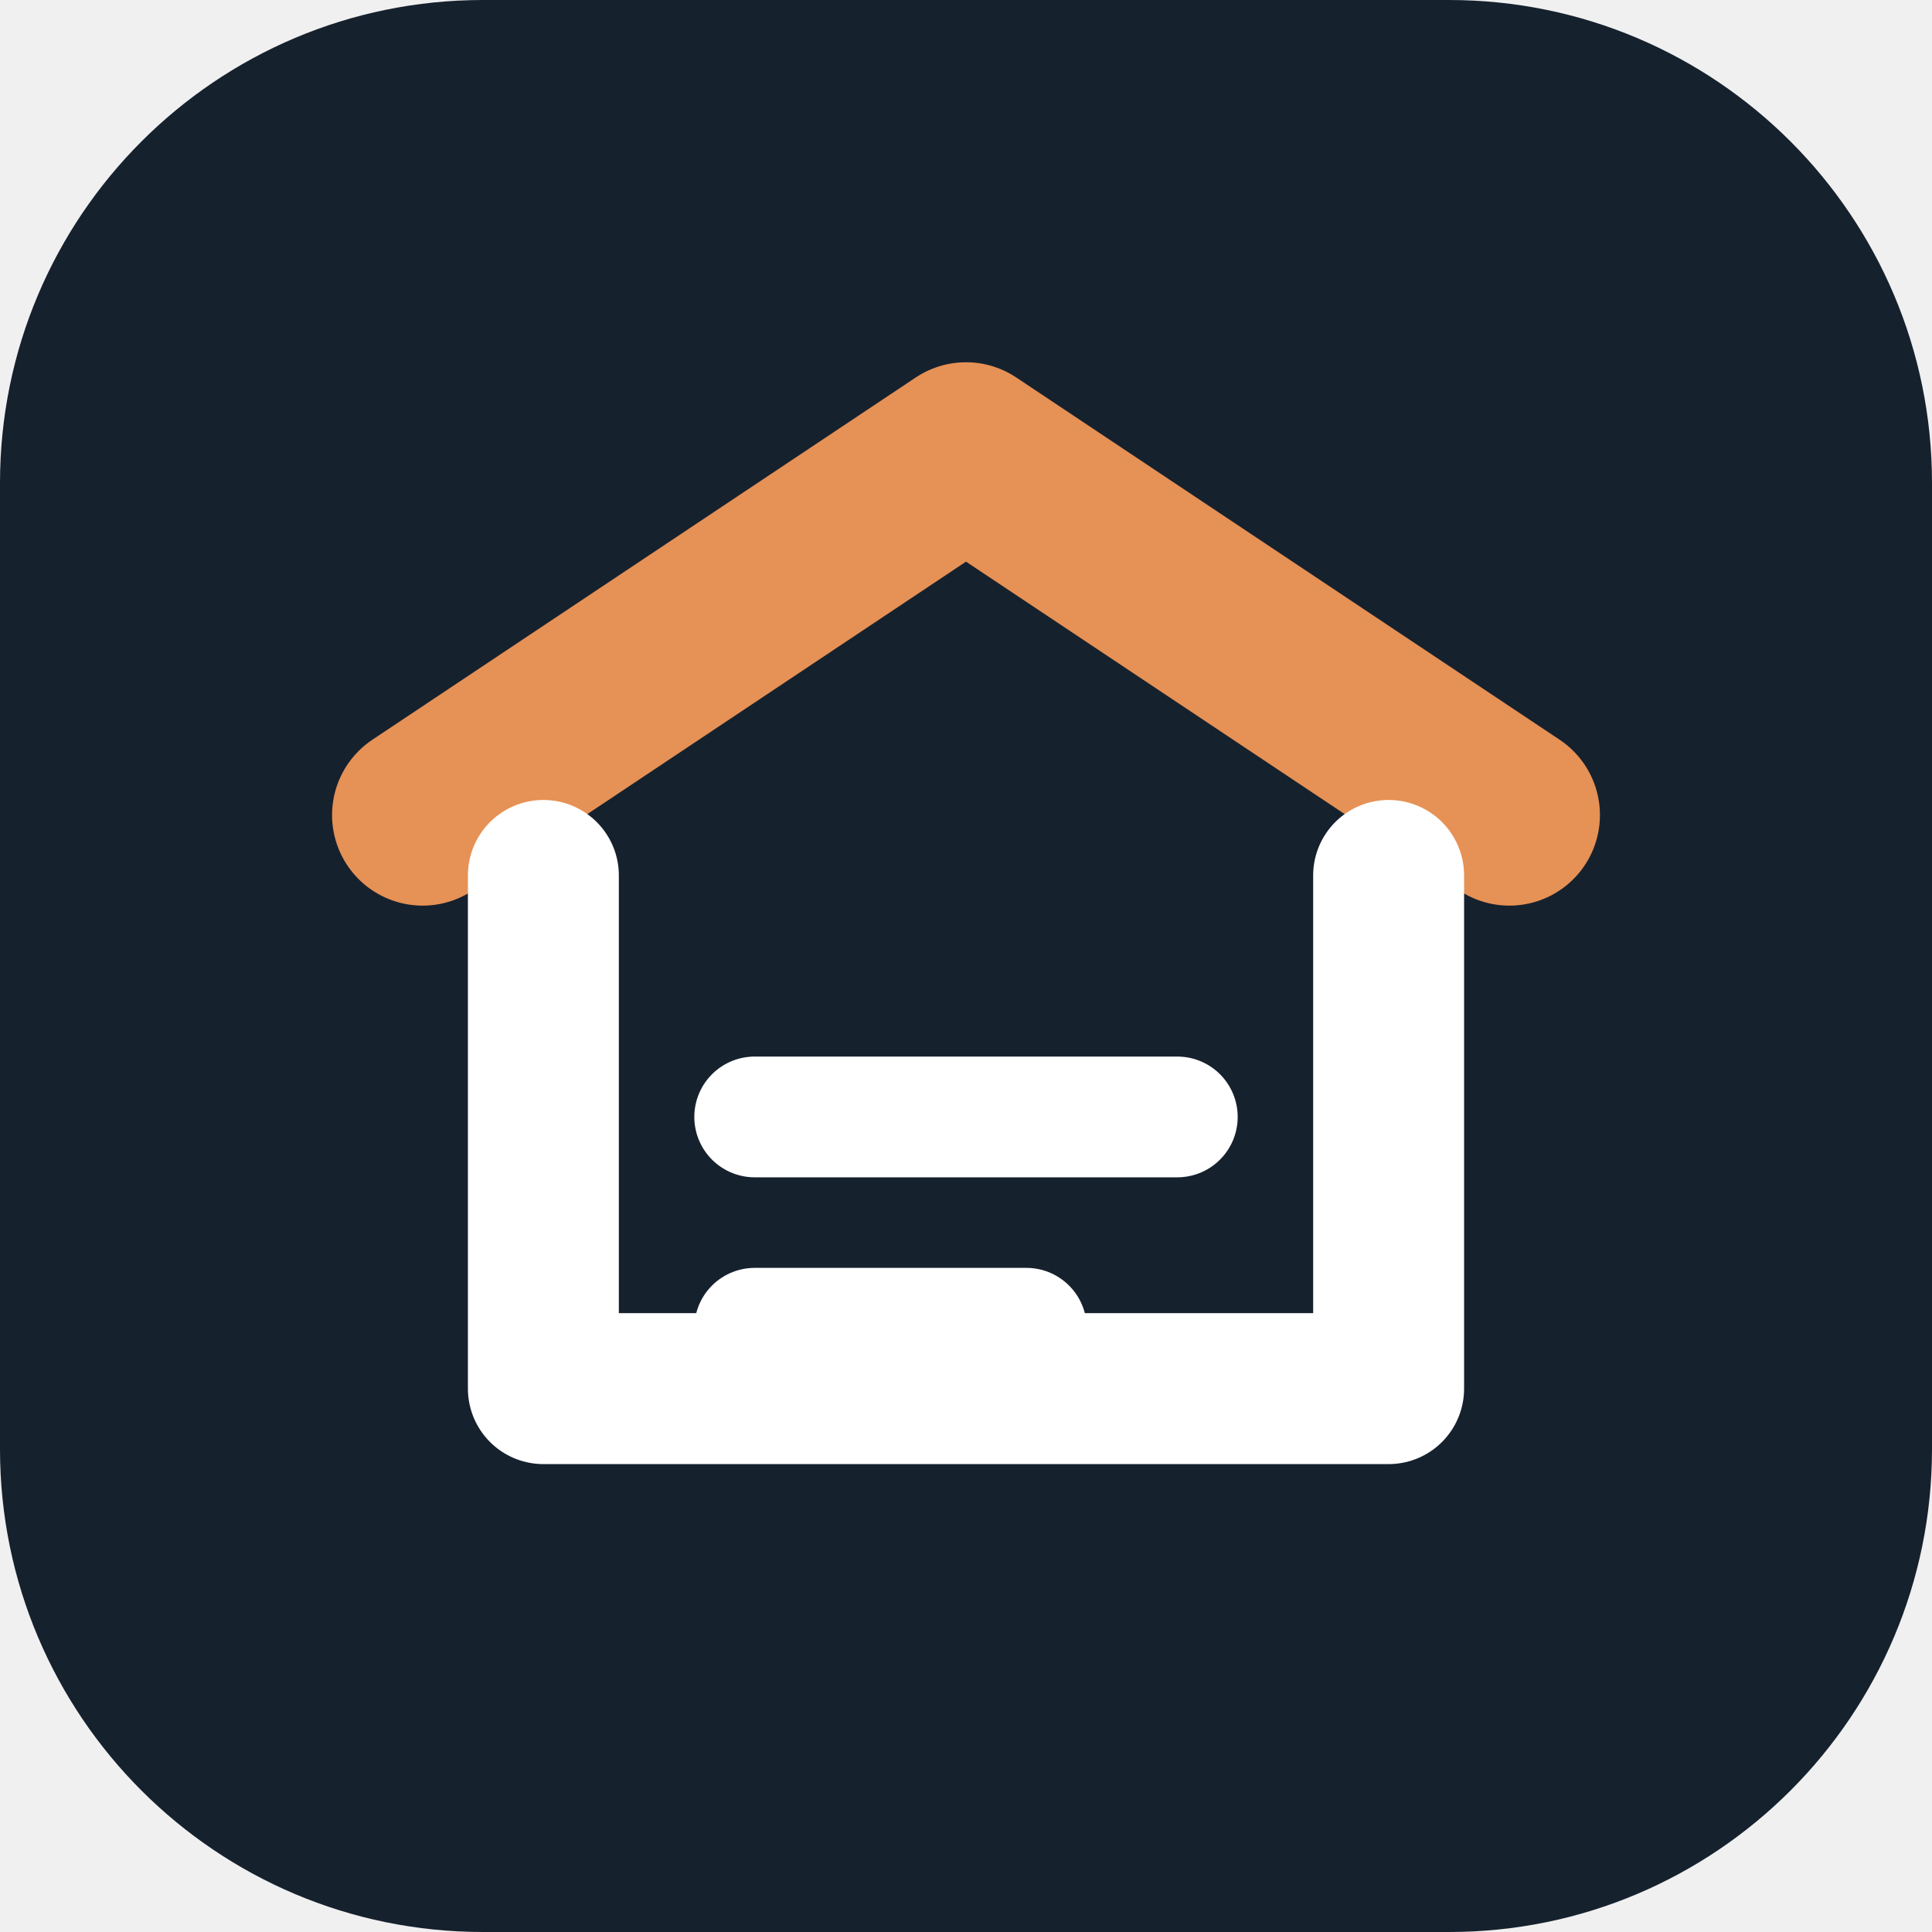
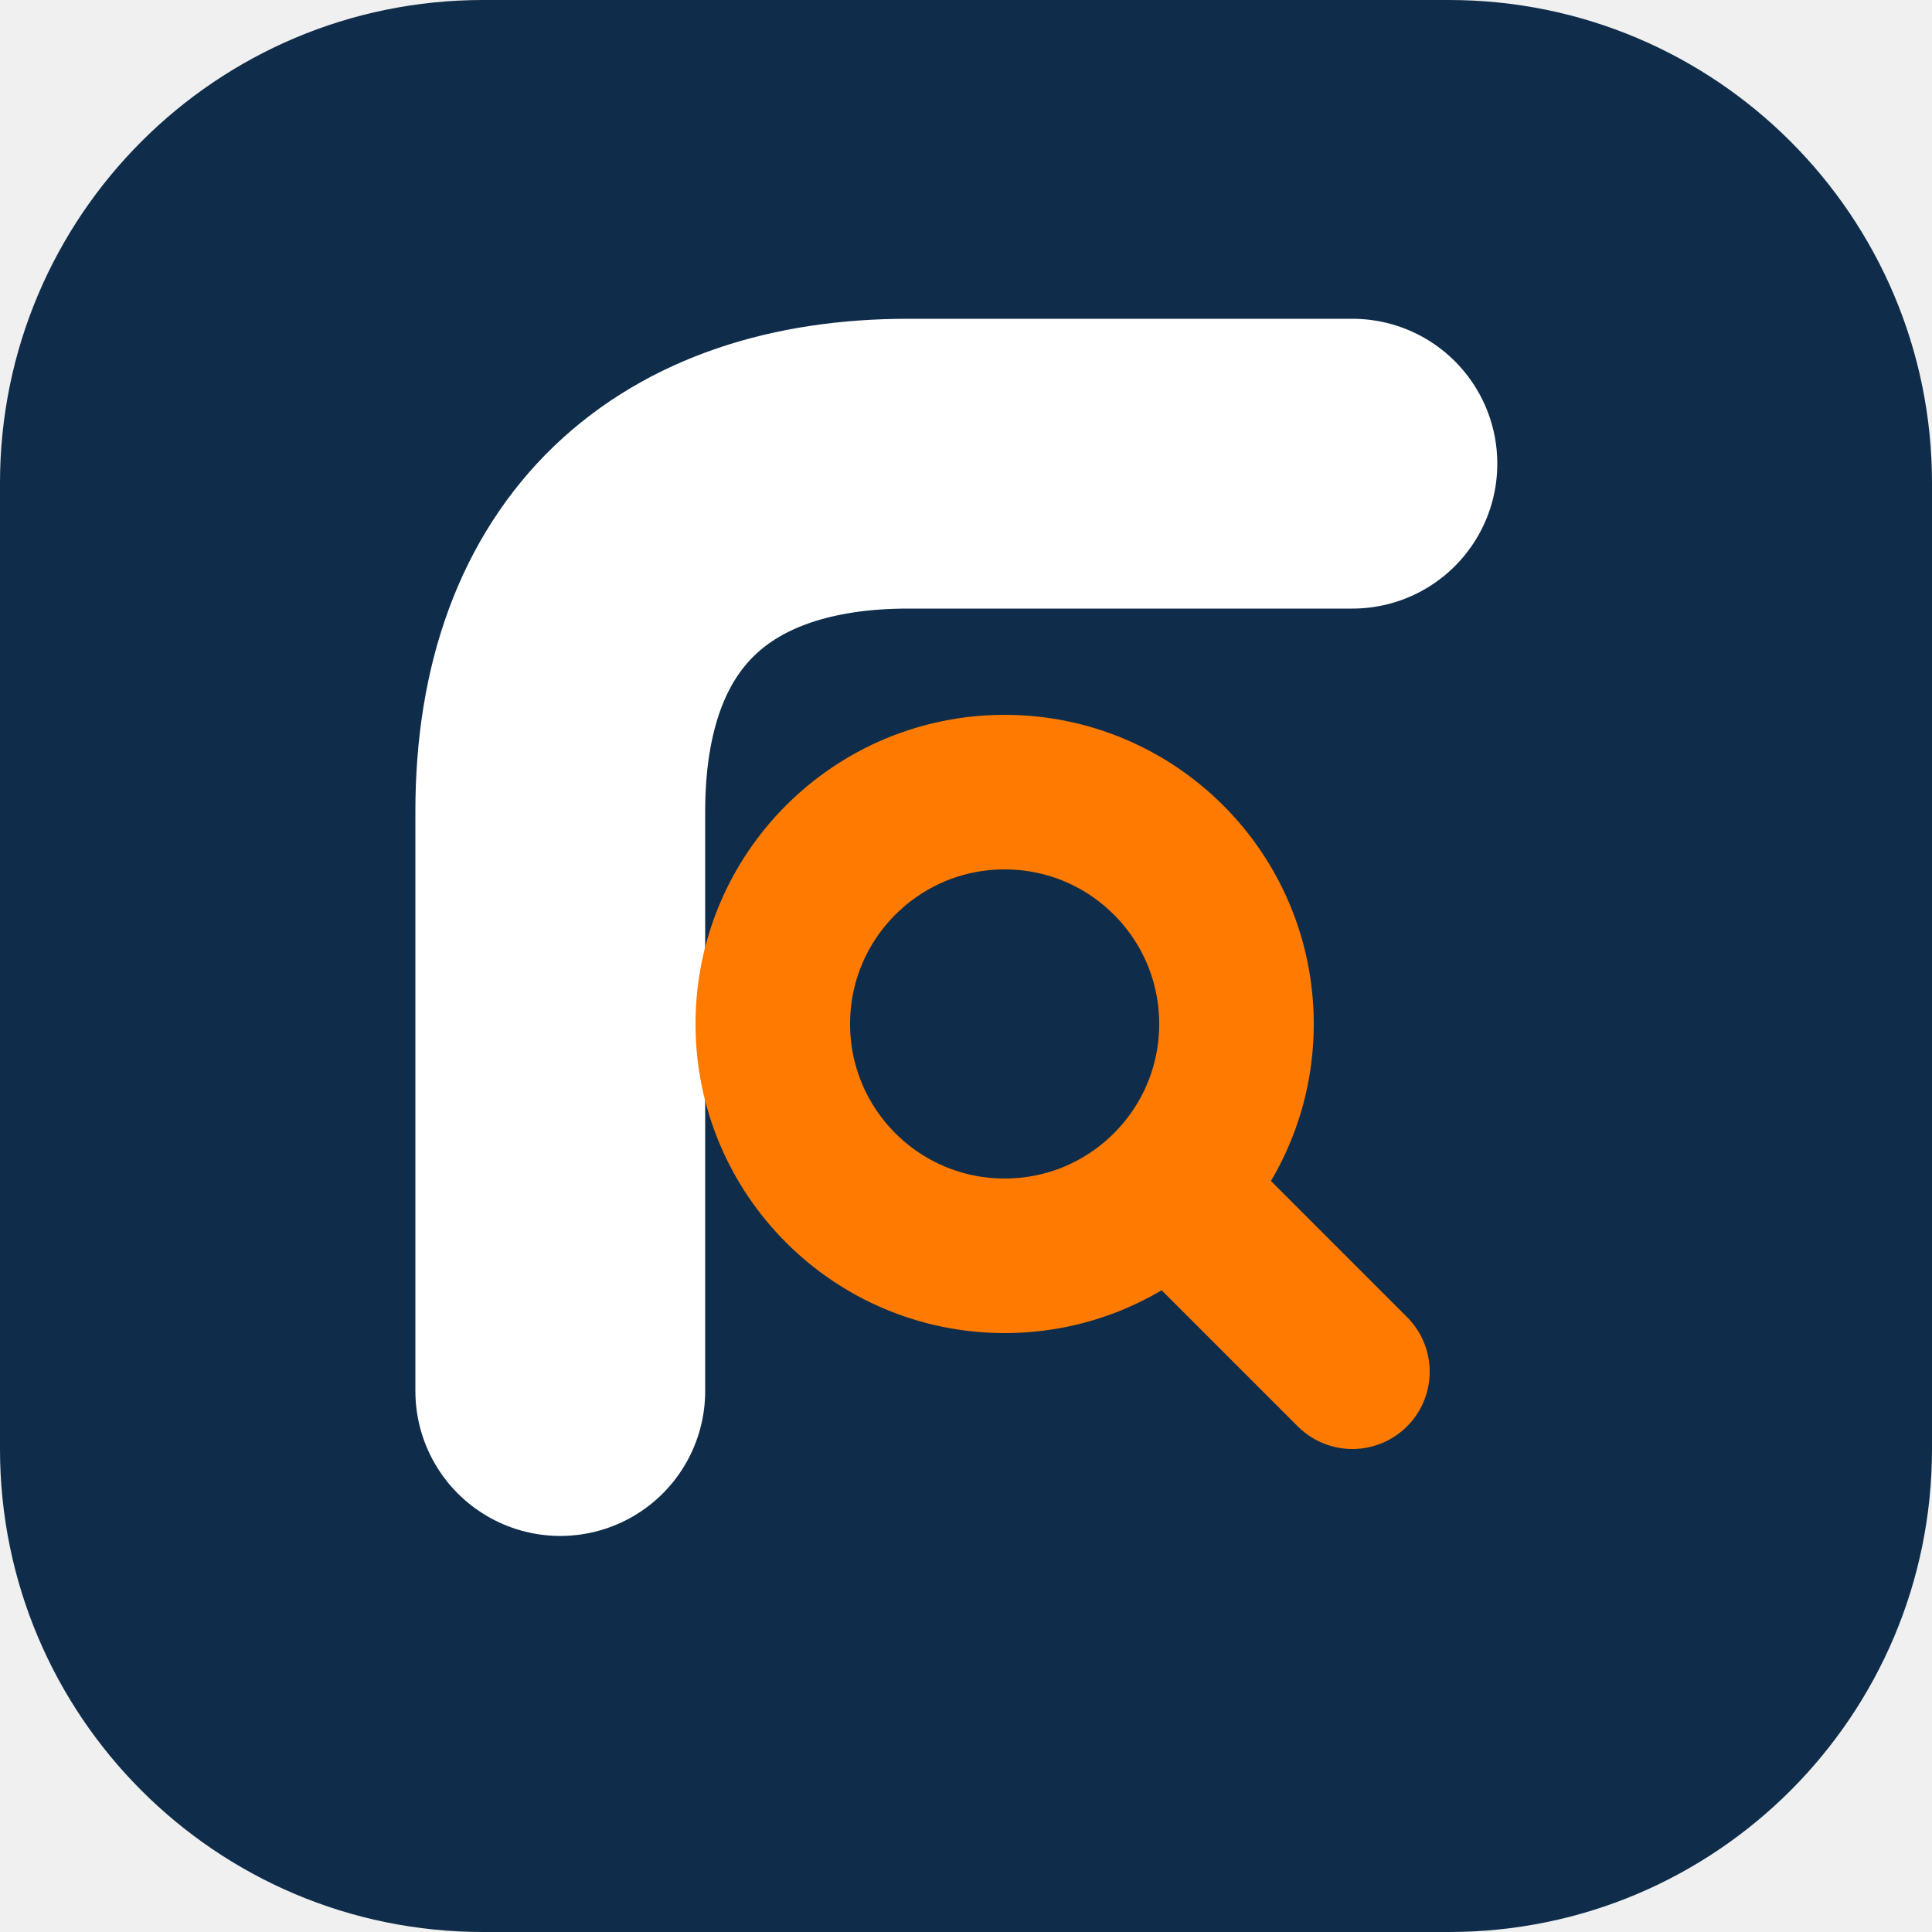
- <svg xmlns="http://www.w3.org/2000/svg" viewBox="0 0 64 64" role="img" aria-labelledby="title">
-   <rect width="64" height="64" rx="16" fill="#16212e" />
-   <path d="M14 27 32 15l18 12" fill="none" stroke="#e69155" stroke-width="6" stroke-linecap="round" stroke-linejoin="round" />
-   <path d="M18 29v17h28V29" fill="none" stroke="#fff" stroke-width="5" stroke-linecap="round" stroke-linejoin="round" />
-   <path d="M25 37h14M25 44h9" fill="none" stroke="#fff" stroke-width="4" stroke-linecap="round" />
+ <svg xmlns="http://www.w3.org/2000/svg" viewBox="0 0 100 100" role="img" aria-labelledby="title">
+   <rect width="100" height="100" rx="25" fill="#0f2d4a" />
+   <path d="M29 72V42C29 30 36 24 47 24H70" fill="none" stroke="#fff" stroke-width="15" stroke-linecap="round" />
+   <circle cx="52" cy="53" r="12" fill="none" stroke="#ff7a00" stroke-width="8" />
+   <path d="M61 62L70 71" stroke="#ff7a00" stroke-width="8" stroke-linecap="round" />
</svg>
